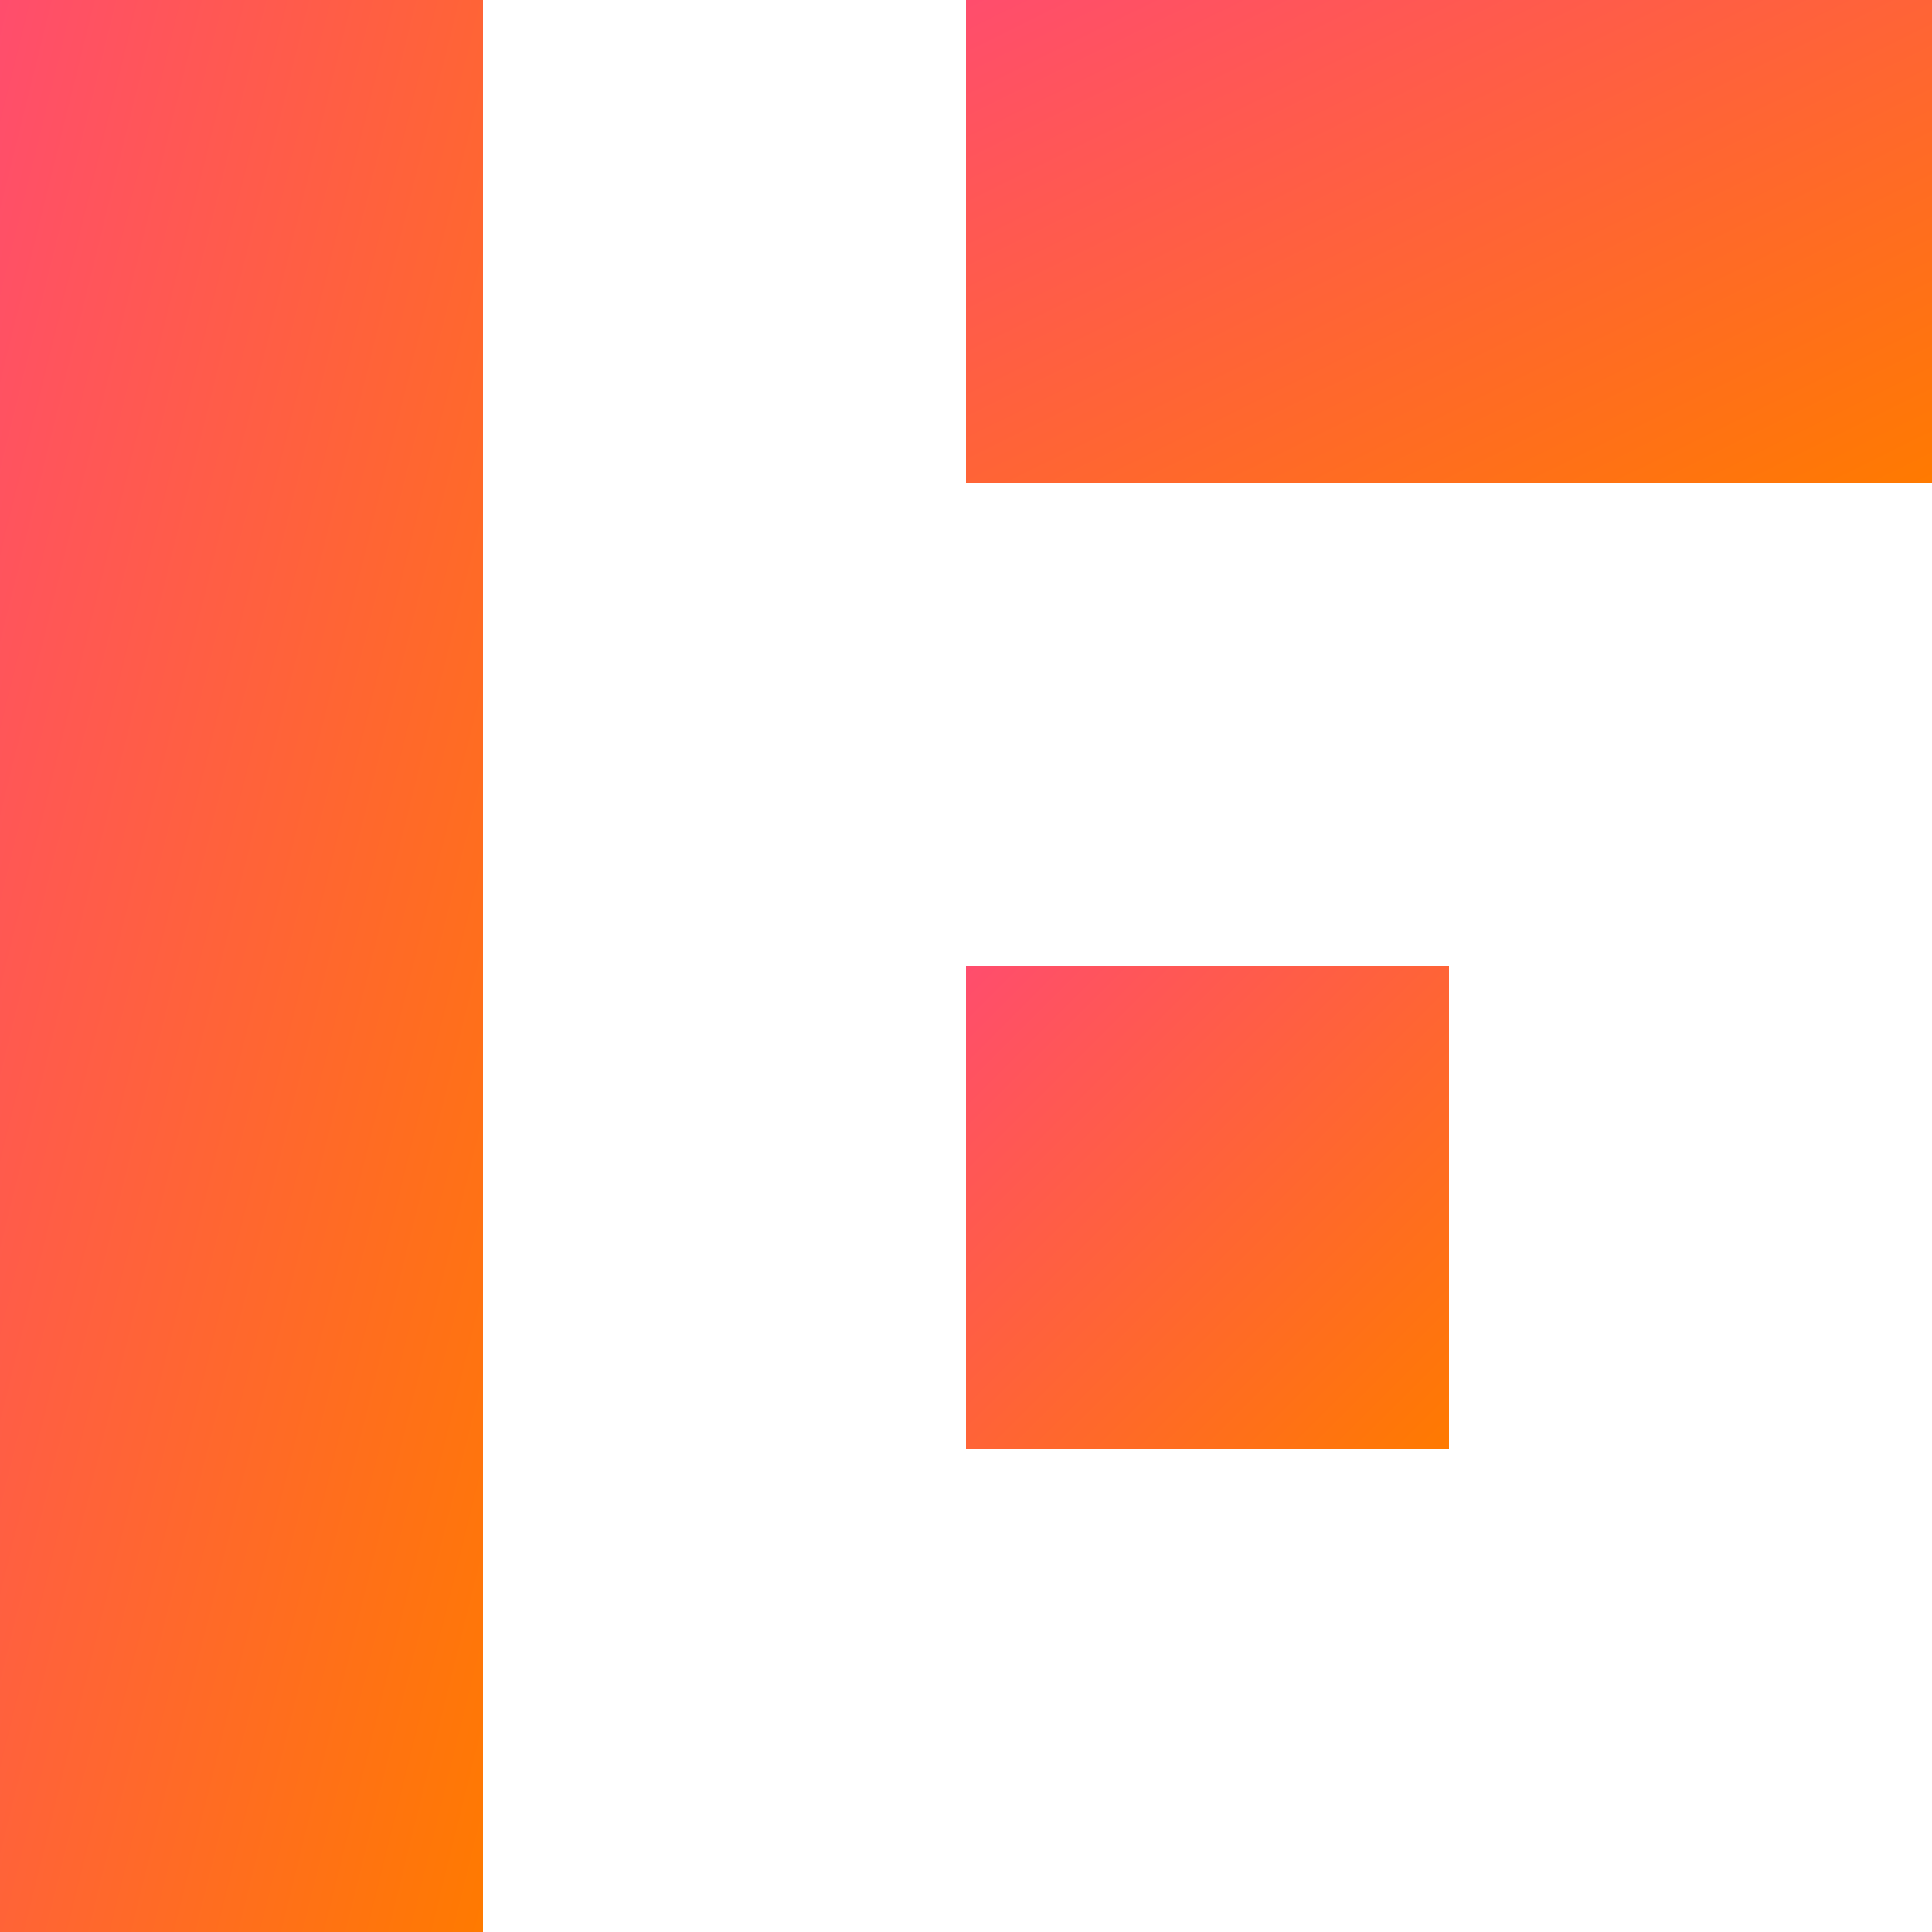
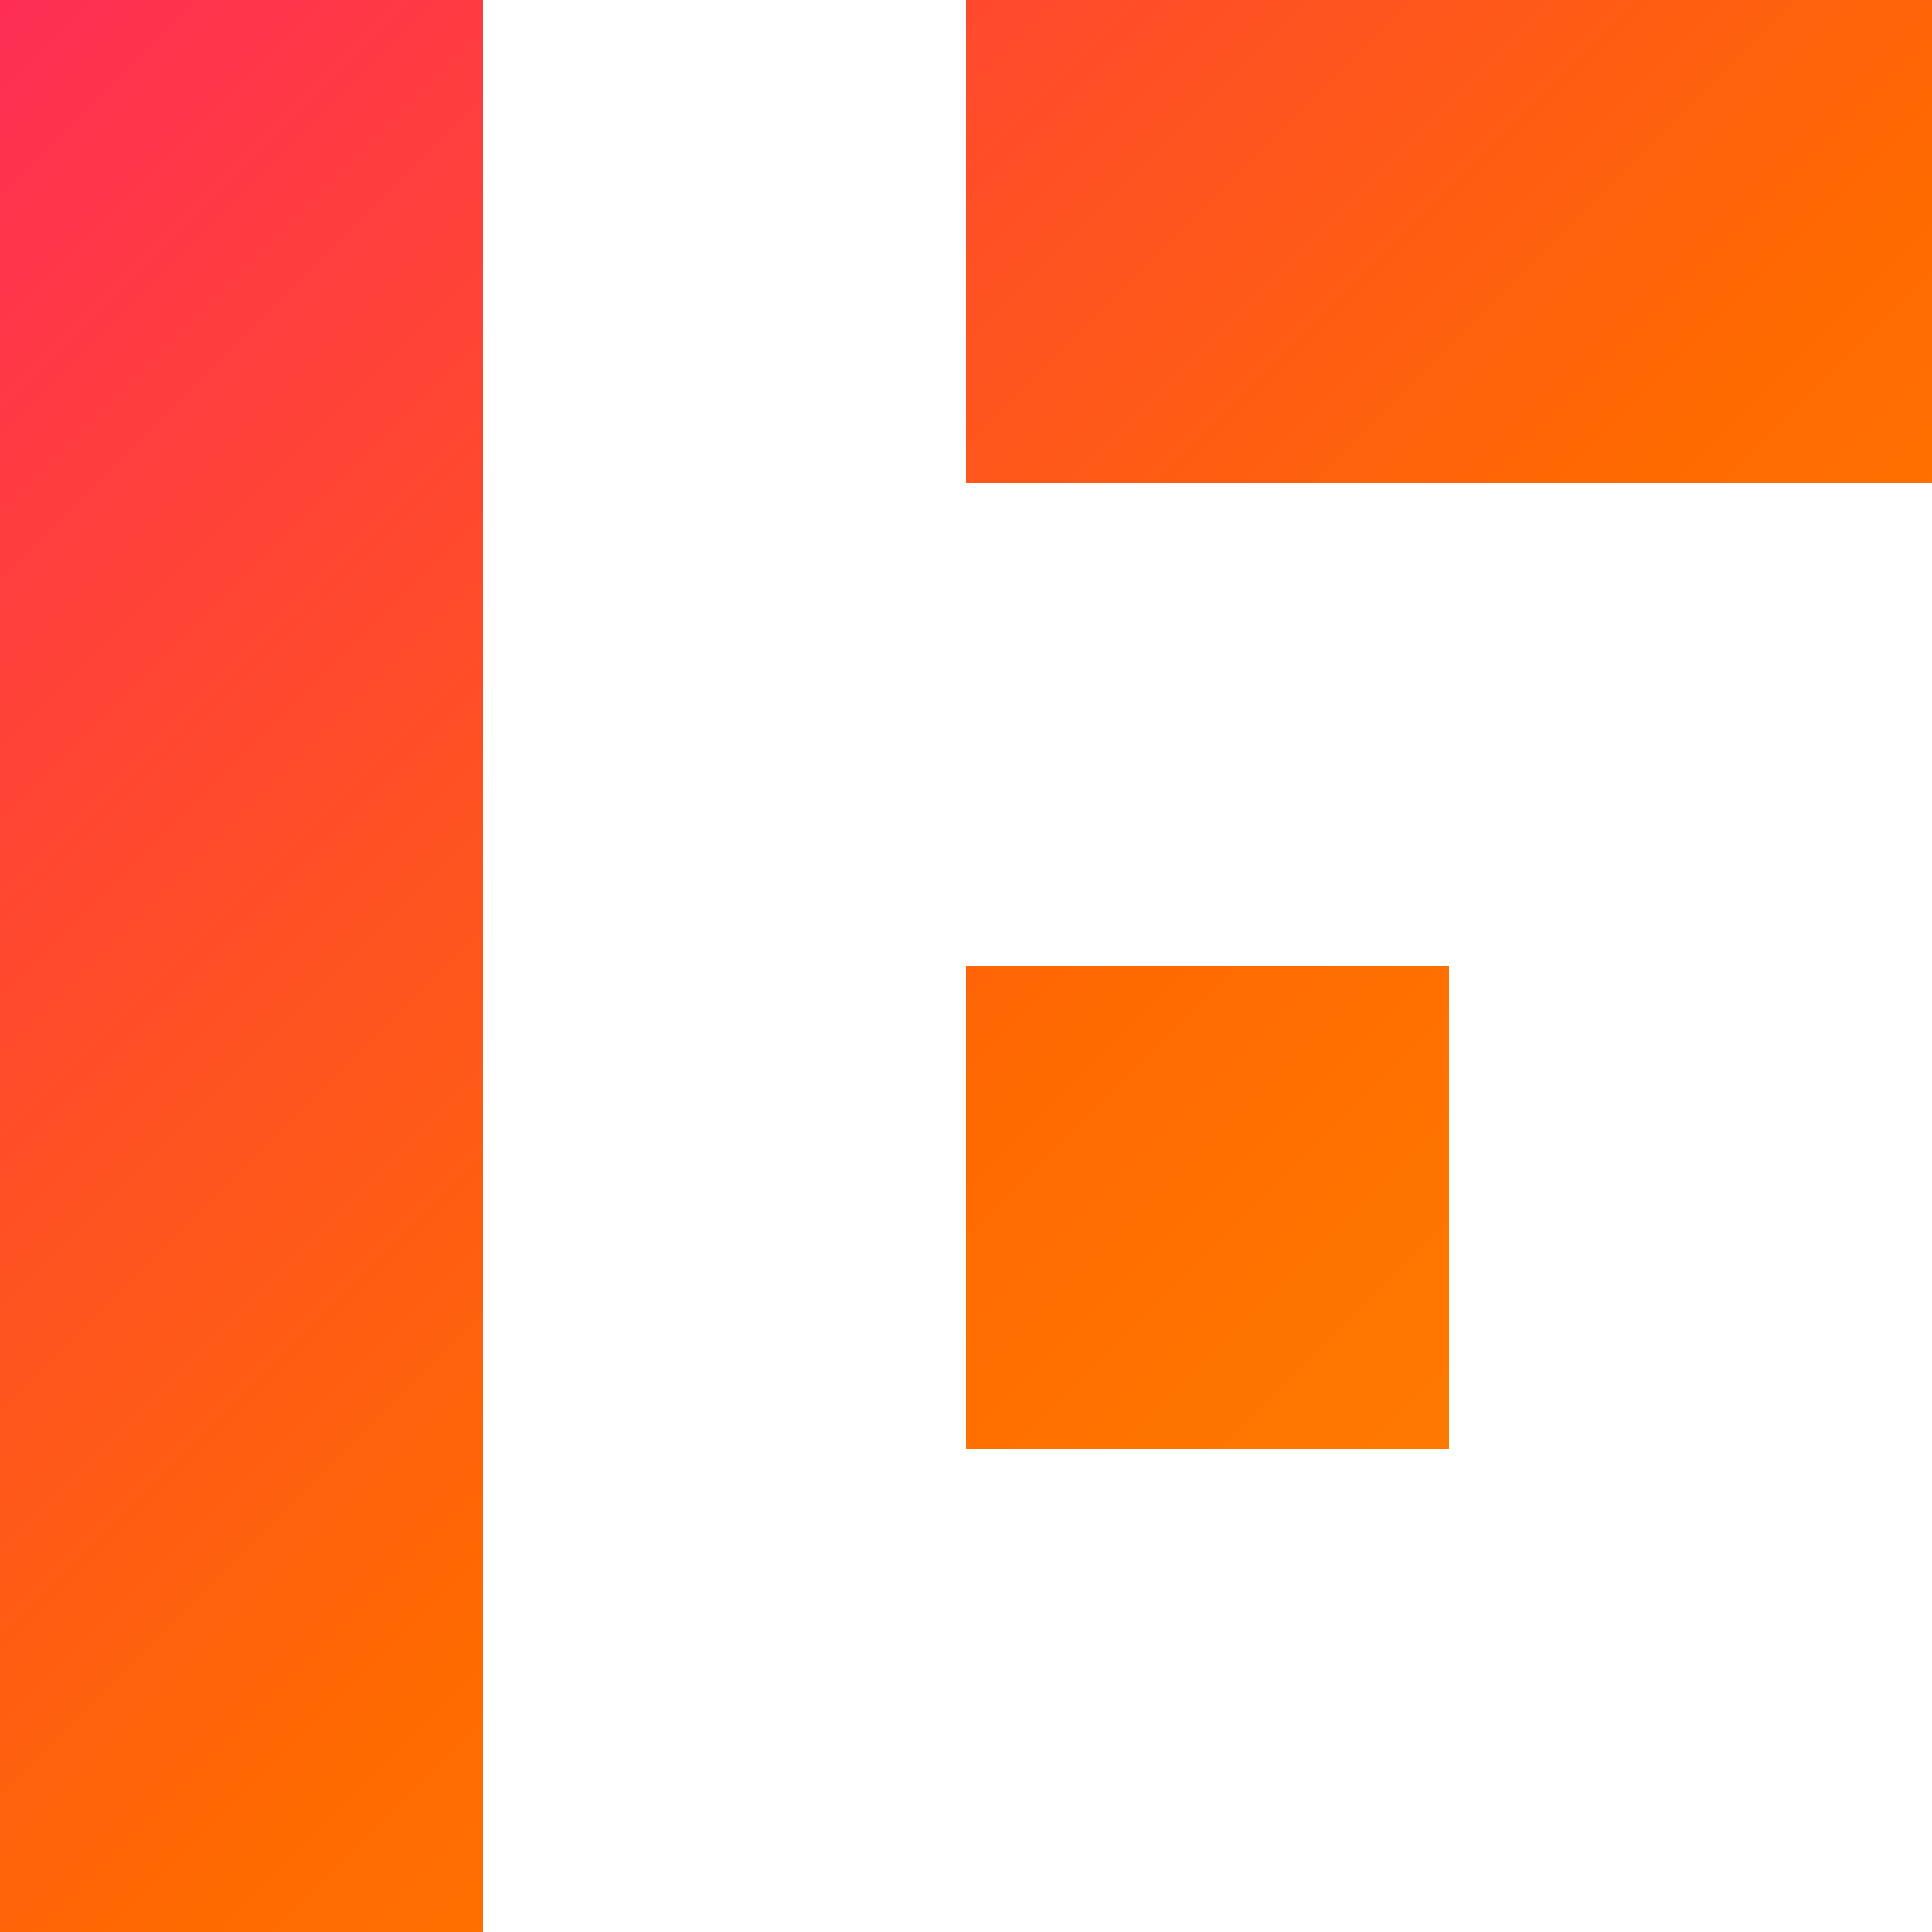
<svg xmlns="http://www.w3.org/2000/svg" width="64" height="64" viewBox="0 0 64 64">
  <defs>
-     <linearGradient id="grad" x1="0%" y1="0%" x2="100%" y2="100%">
-       <stop offset="0%" stop-color="#ff4d6d" />
-       <stop offset="100%" stop-color="#ff7a00" />
+     <linearGradient id="grad" x1="0" y1="0" x2="64" y2="64" gradientUnits="userSpaceOnUse">
+       <stop offset="0%" stop-color="#ff2d55" />
+       <stop offset="55%" stop-color="#ff6a00" />
+       <stop offset="100%" stop-color="#ff8c00" />
    </linearGradient>
  </defs>
  <path fill="url(#grad)" d="     M0 0 H16 V16 H0 Z     M0 16 H16 V32 H0 Z     M0 32 H16 V48 H0 Z     M0 48 H16 V64 H0 Z   " />
  <path fill="url(#grad)" d="     M32 0 H48 V16 H32 Z     M48 0 H64 V16 H48 Z   " />
  <path fill="url(#grad)" d="     M32 32 H48 V48 H32 Z   " />
</svg>
